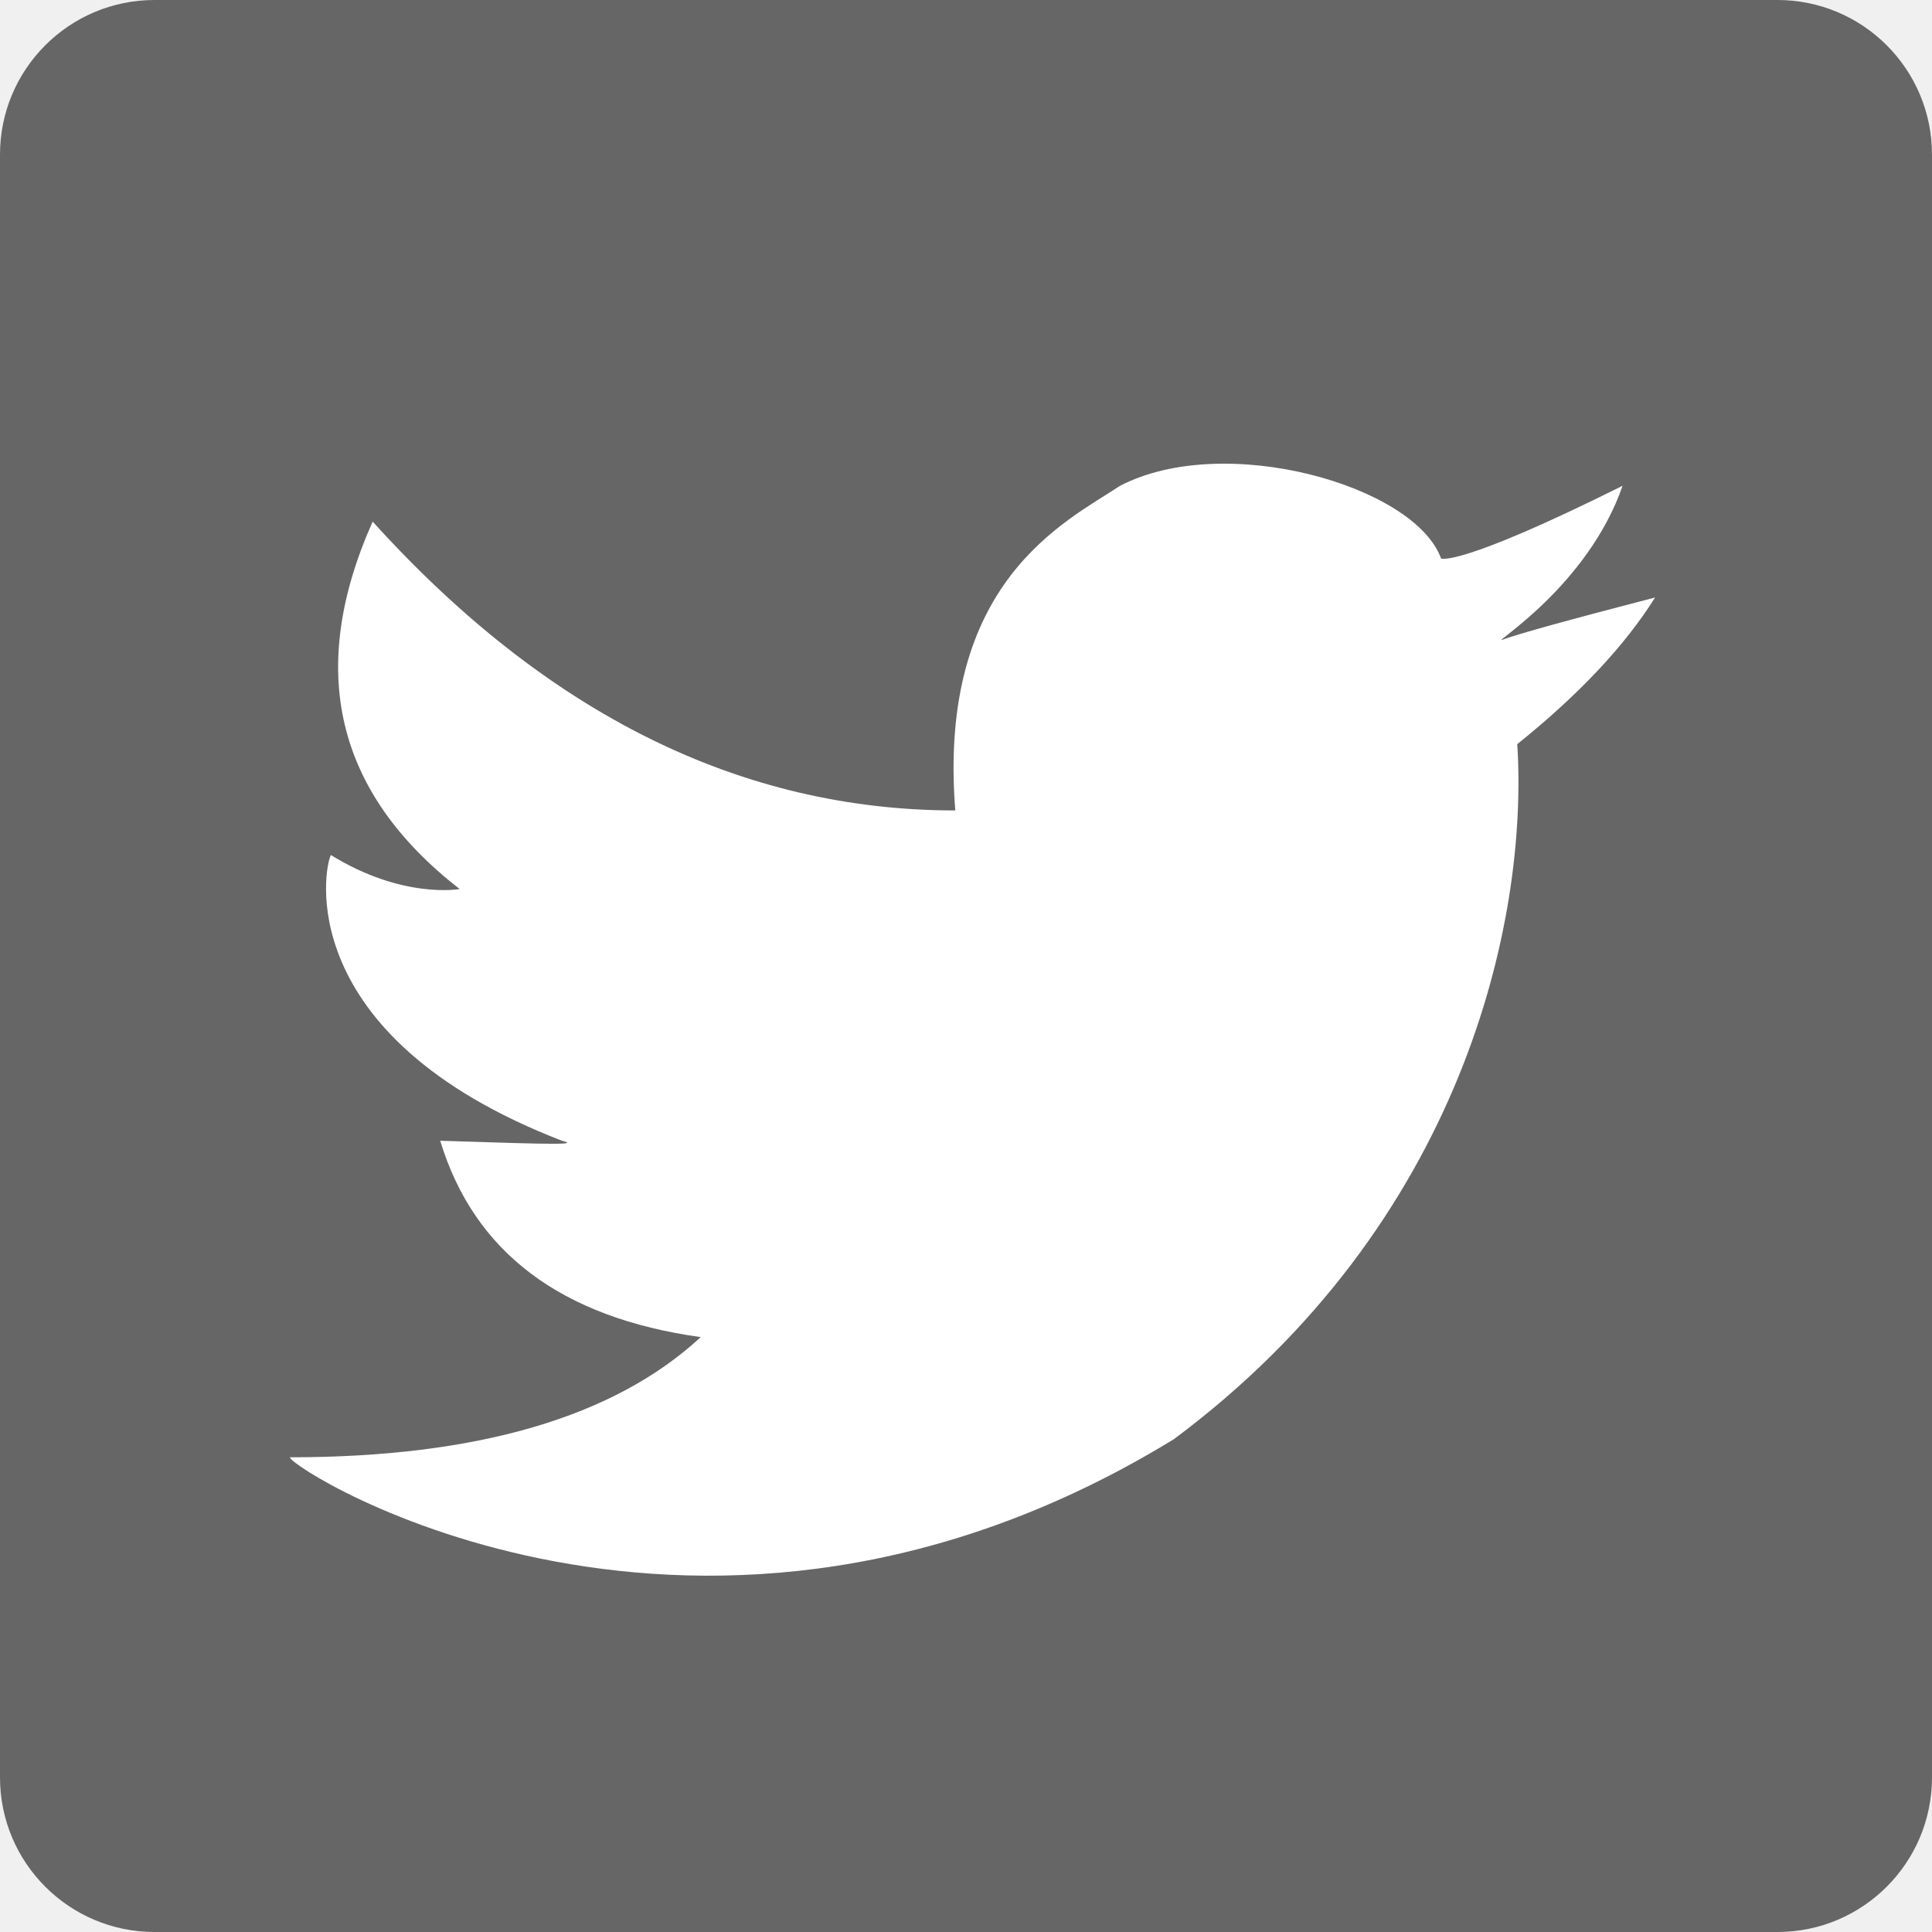
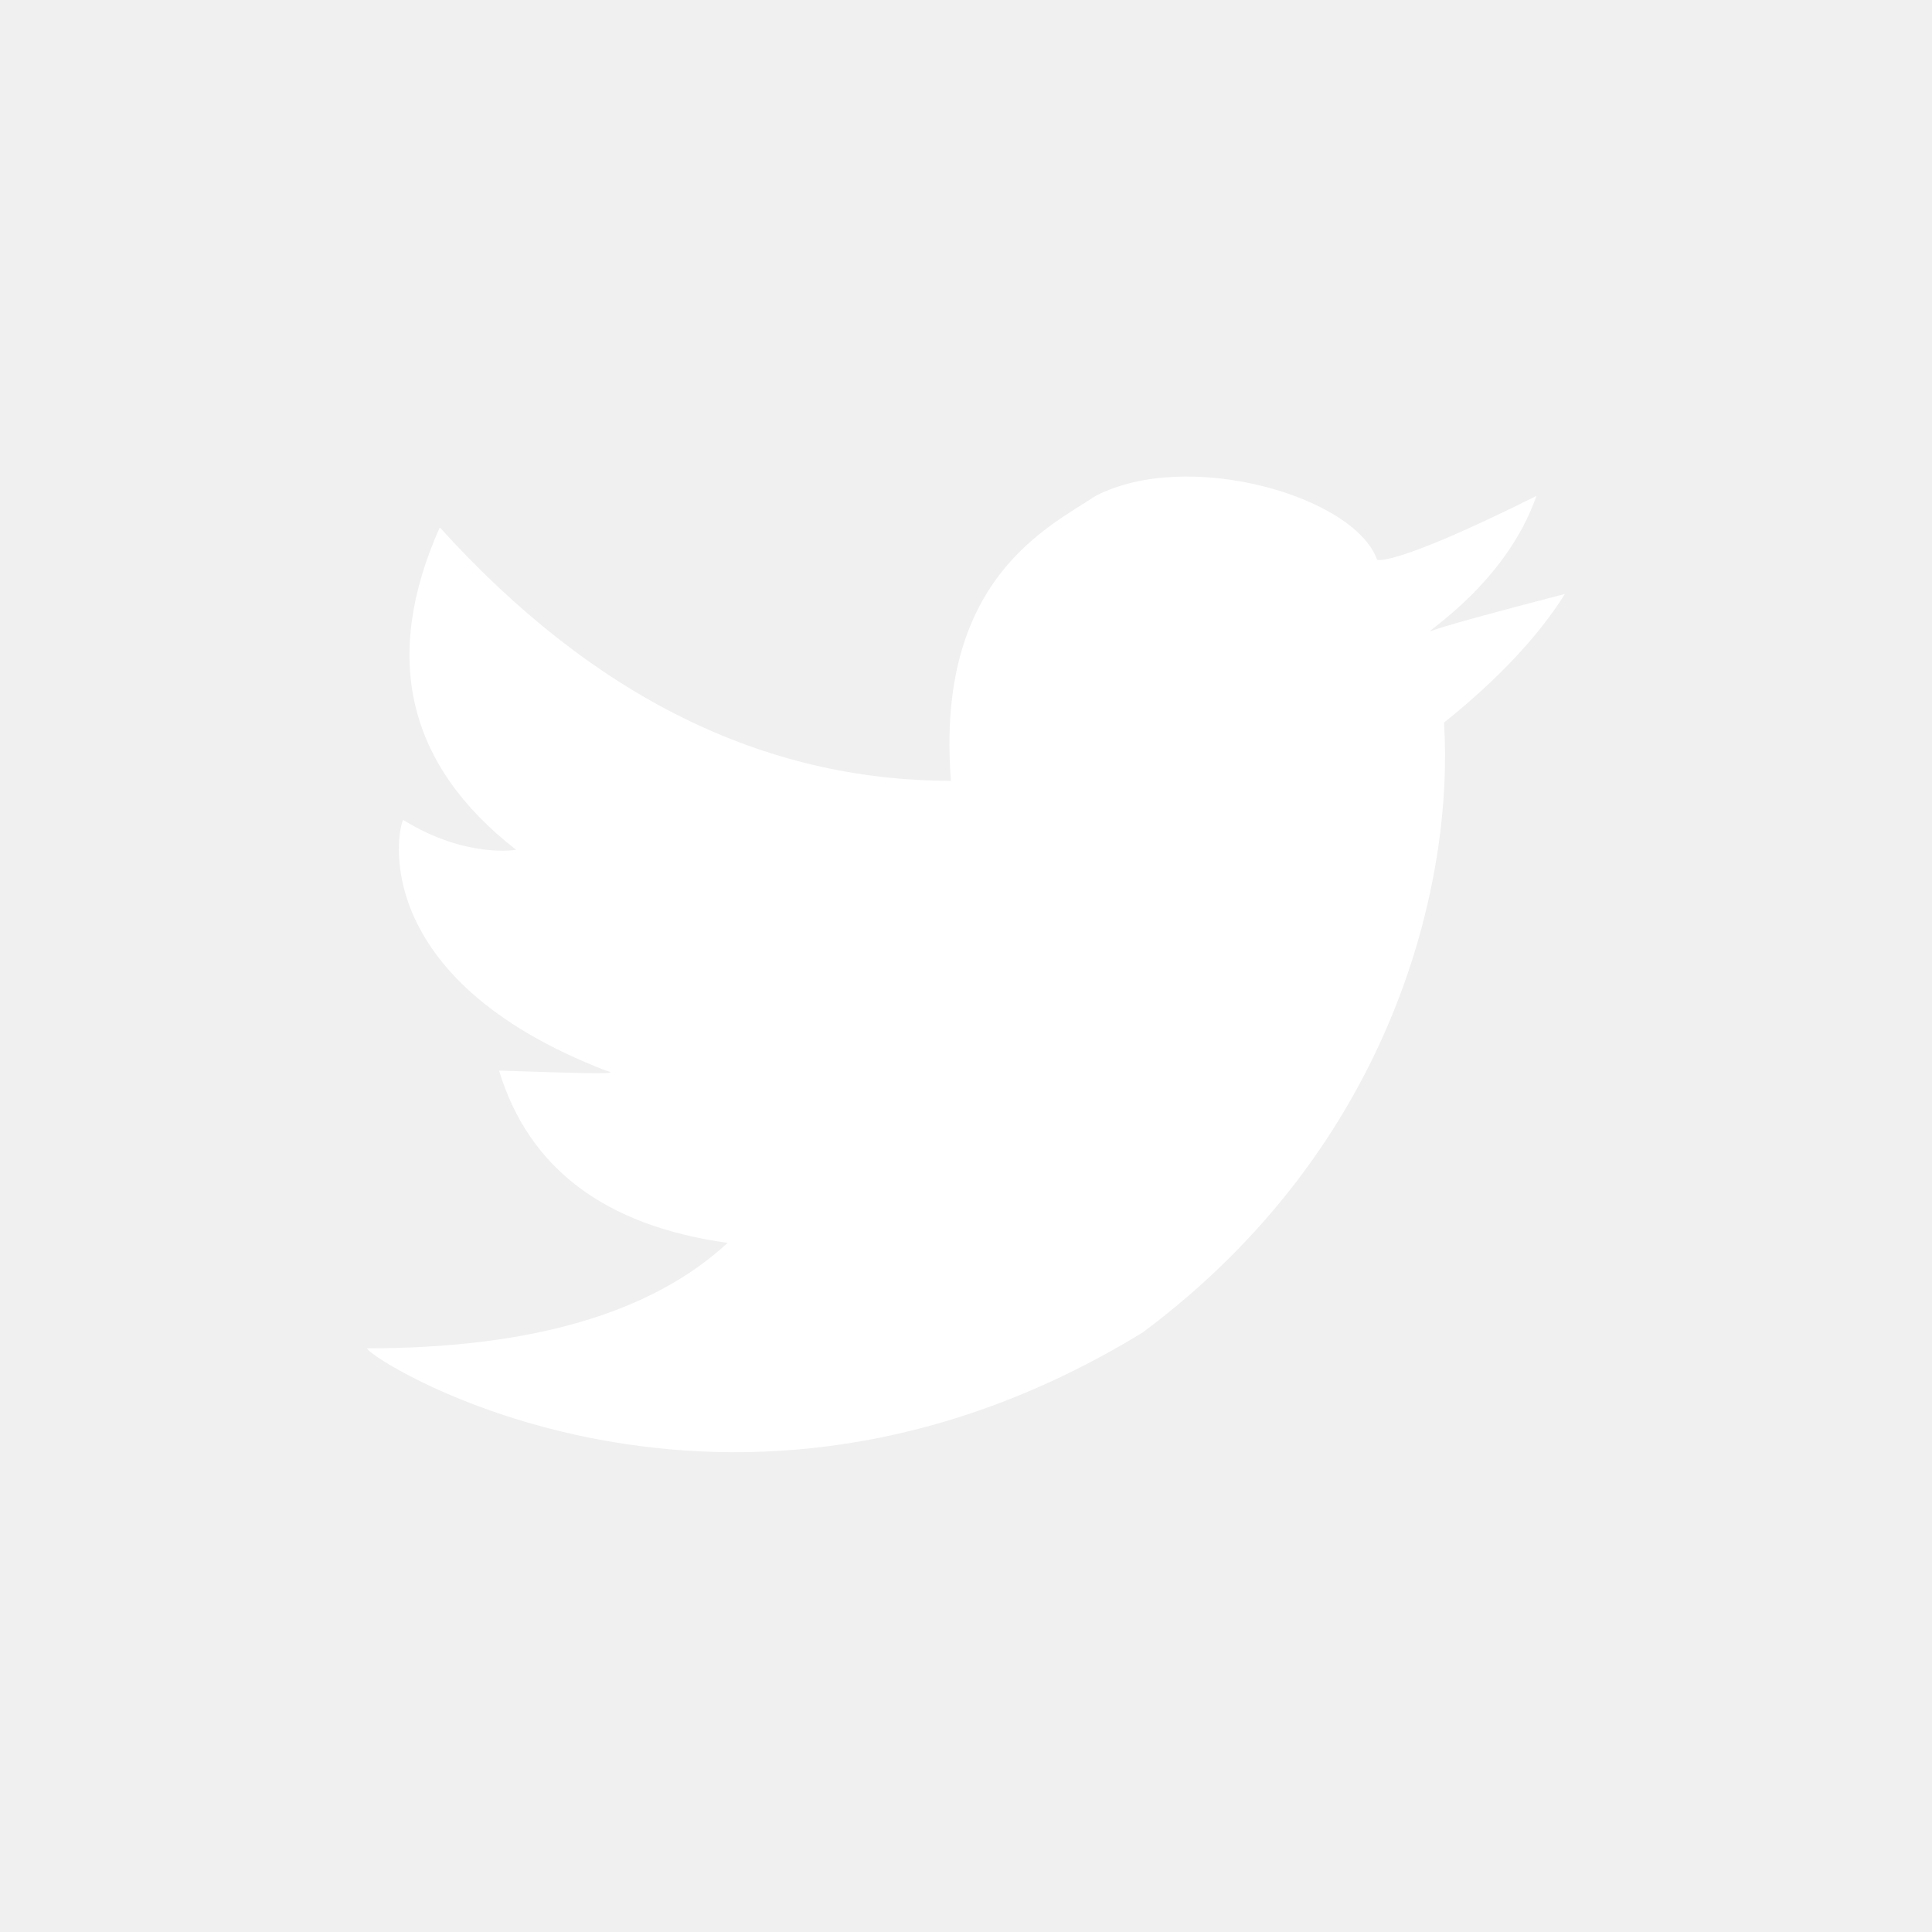
<svg xmlns="http://www.w3.org/2000/svg" width="300px" height="300px" viewBox="0 0 300 300" version="1.1">
  <defs />
  <g id="Page-1" stroke="none" stroke-width="1" fill="none" fill-rule="evenodd">
-     <g id="twitter">
-       <rect id="Background" fill="#666666" fill-rule="nonzero" x="0" y="0" width="300" height="300" rx="24" />
-       <path d="M57.867,80.996 C84.922,110.895 115.078,125.845 148.336,125.845 C145.526,90.222 165.542,80.996 173.927,75.432 C190.217,66.982 219.697,75.432 223.764,86.718 C223.764,86.718 226.367,88.189 251.953,75.432 C246.547,91.035 231.55,99.984 233.286,99.34 C235.757,98.423 243.662,96.236 257,92.779 C252.29,100.289 245.157,107.879 235.601,115.549 C237.349,143.077 227.135,190.074 182.278,223.477 C108.921,268.39 45.265,228.276 45,226.288 C74.088,226.288 95.357,220.068 108.809,207.627 C87.095,204.602 73.611,194.438 68.356,177.135 C87.261,177.759 89.769,177.759 87.261,177.135 C45,160.785 50.387,134.461 51.385,132.769 C62.534,139.664 71.377,138.051 71.377,138.051 C52.088,123.049 47.585,104.031 57.867,80.996 Z" fill="#FFFFFF" />
+     <g id="twitter" fill="#FFFFFF">
+       <path d="M68.289,81.893 C92.026,108.125 118.484,121.241 147.663,121.241 C145.197,89.987 162.758,81.893 170.115,77.012 C184.407,69.598 210.272,77.012 213.84,86.913 C213.84,86.913 216.124,88.203 238.572,77.012 C233.829,90.7 220.672,98.552 222.194,97.987 C224.362,97.182 231.298,95.263 243,92.231 C238.868,98.819 232.61,105.478 224.225,112.208 C225.759,136.36 216.798,177.594 177.442,206.9 C113.081,246.305 57.233,211.11 57,209.366 C82.52,209.366 101.181,203.909 112.983,192.994 C93.932,190.339 82.102,181.422 77.492,166.241 C94.078,166.789 96.278,166.789 94.078,166.241 C57,151.896 61.726,128.801 62.602,127.316 C72.384,133.366 80.142,131.95 80.142,131.95 C63.219,118.789 59.268,102.103 68.289,81.893 Z" />
    </g>
  </g>
</svg>
